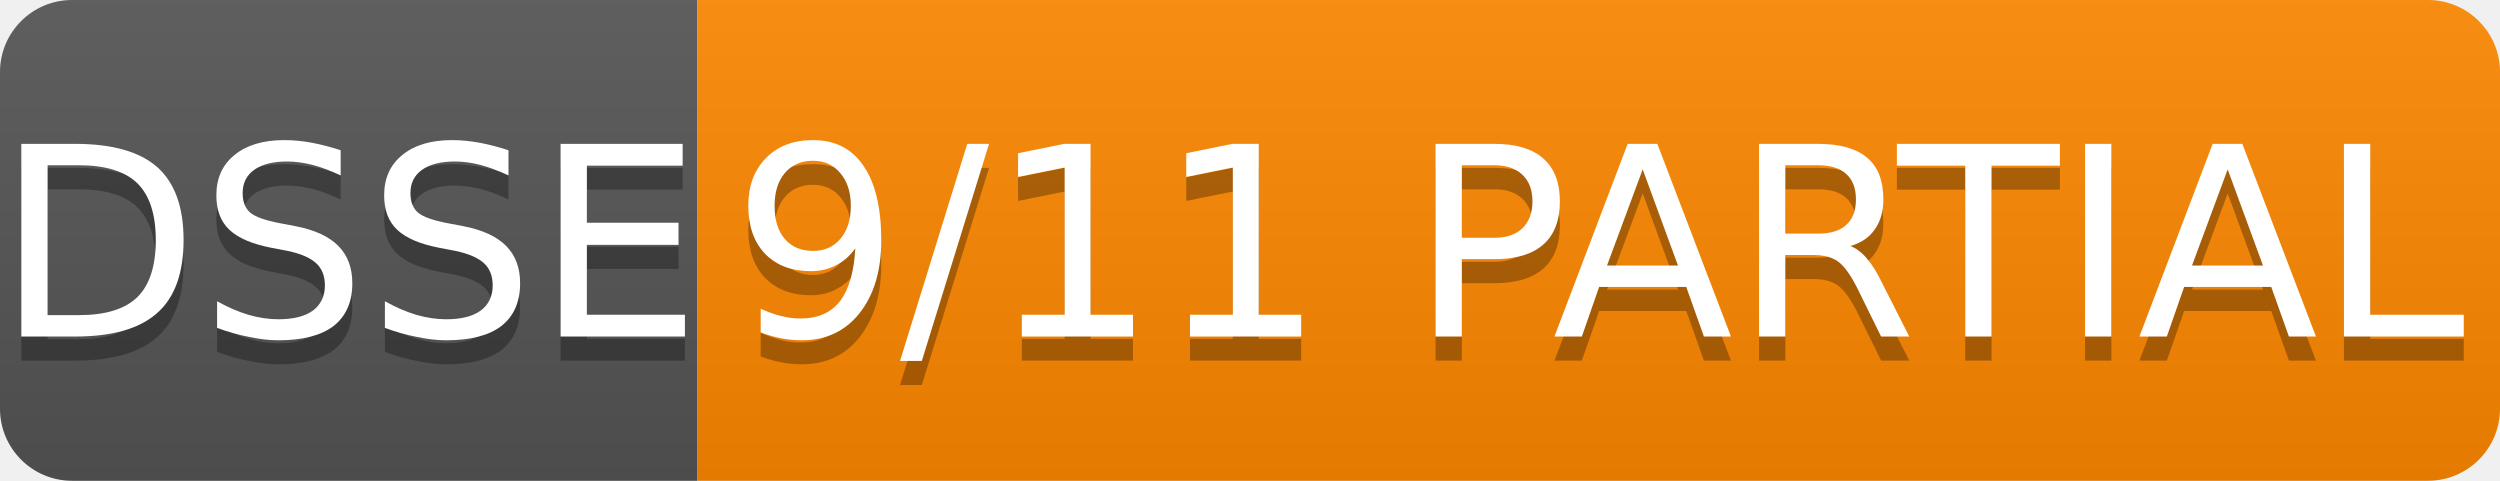
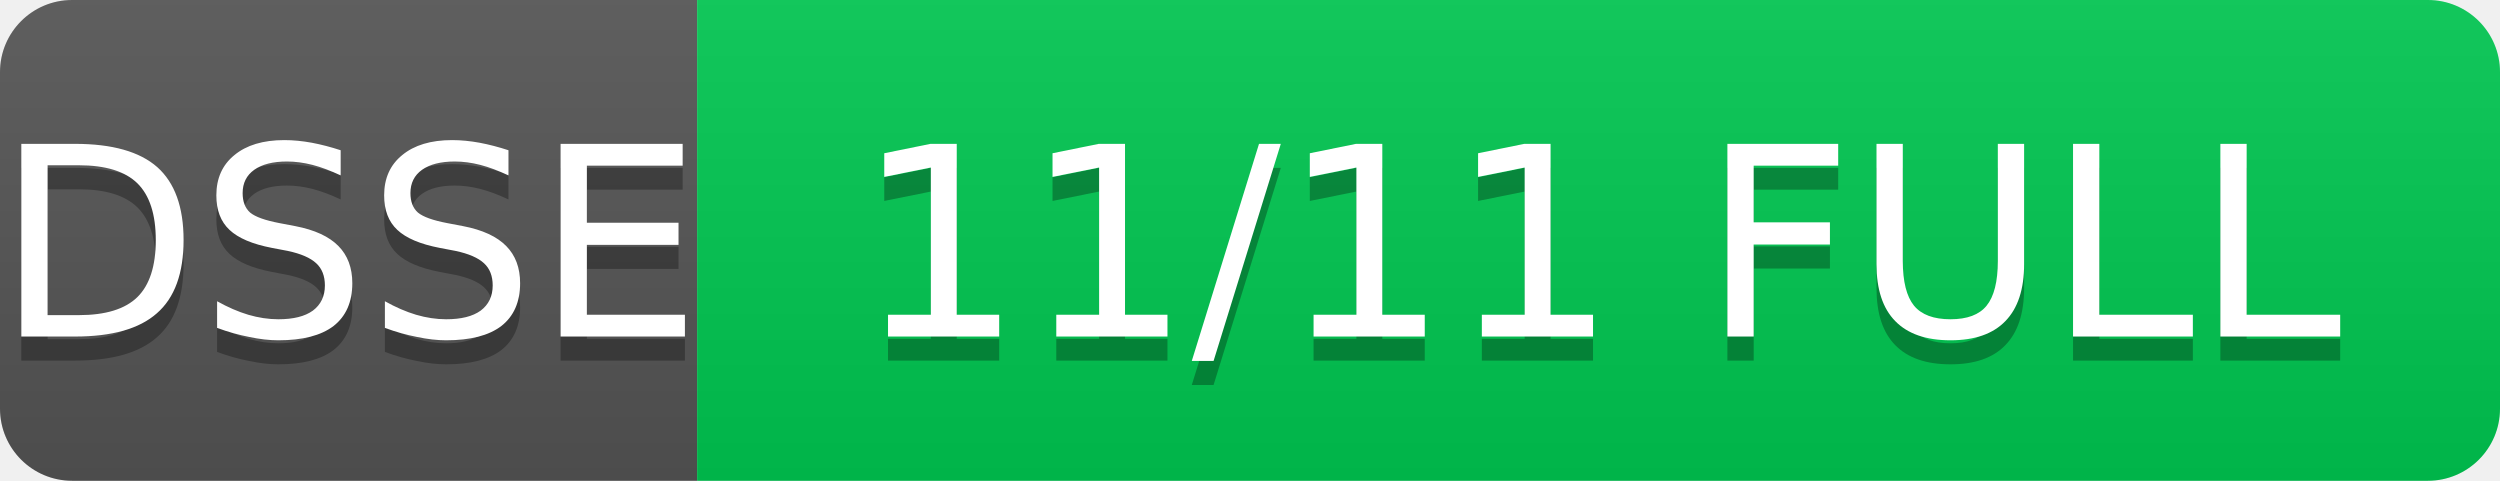
<svg xmlns="http://www.w3.org/2000/svg" width="104" height="20">
  <linearGradient id="b" x2="0" y2="100%">
    <stop offset="0" stop-color="#bbb" stop-opacity=".1" />
    <stop offset="1" stop-opacity=".1" />
  </linearGradient>
  <clipPath id="a">
    <rect width="104" height="20" rx="3" fill="#fff" />
  </clipPath>
  <g clip-path="url(#a)">
    <path fill="#555" d="M0 0h29v20H0z" />
-     <path fill="#FF8800" d="M29 0h75v20H29z" />
+     <path fill="#00C851" d="M29 0h75v20H29z" />
    <path fill="url(#b)" d="M0 0h104v20H0z" />
  </g>
  <g fill="#fff" text-anchor="middle" font-family="Verdana,Geneva,DejaVu Sans,sans-serif" font-size="11">
    <text x="14.5" y="15" fill="#010101" fill-opacity=".3">DSSE</text>
    <text x="14.5" y="14">DSSE</text>
-     <text x="66.5" y="15" fill="#010101" fill-opacity=".3">9/11 PARTIAL</text>
-     <text x="66.5" y="14">9/11 PARTIAL</text>
+     <text x="66.5" y="15" fill="#010101" fill-opacity=".3">11/11 FULL</text>
+     <text x="66.5" y="14">11/11 FULL</text>
  </g>
</svg>
